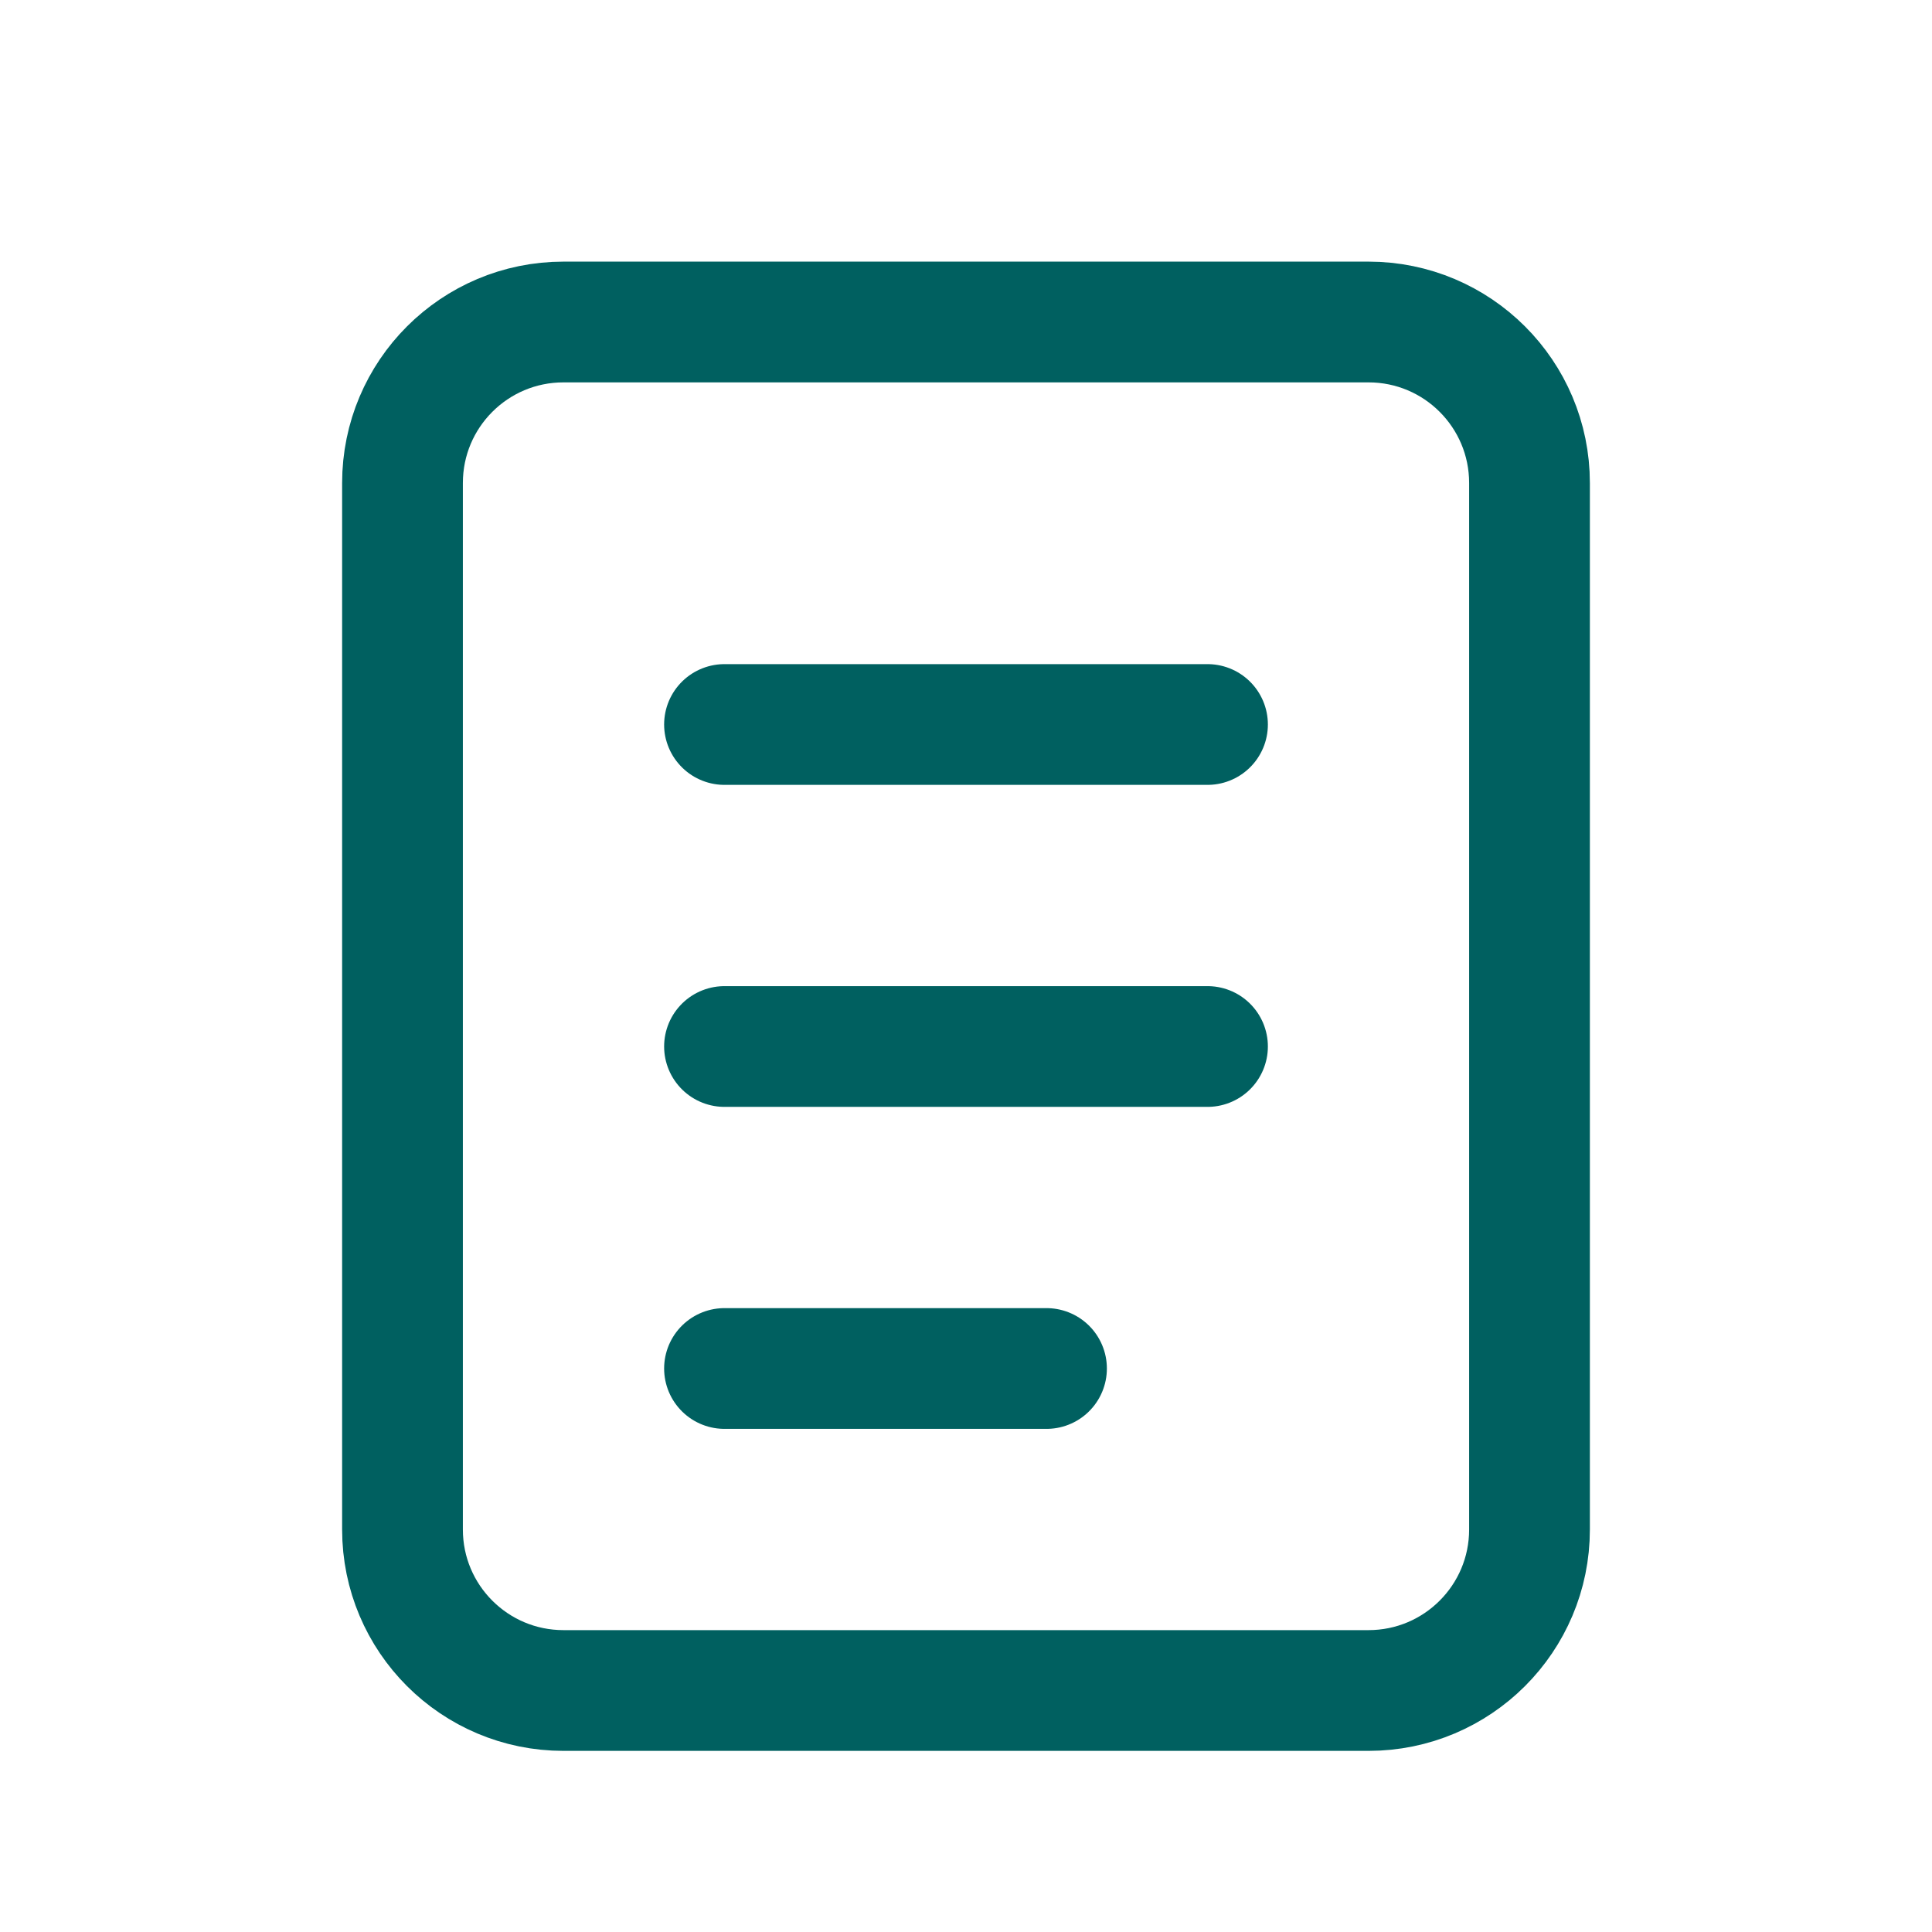
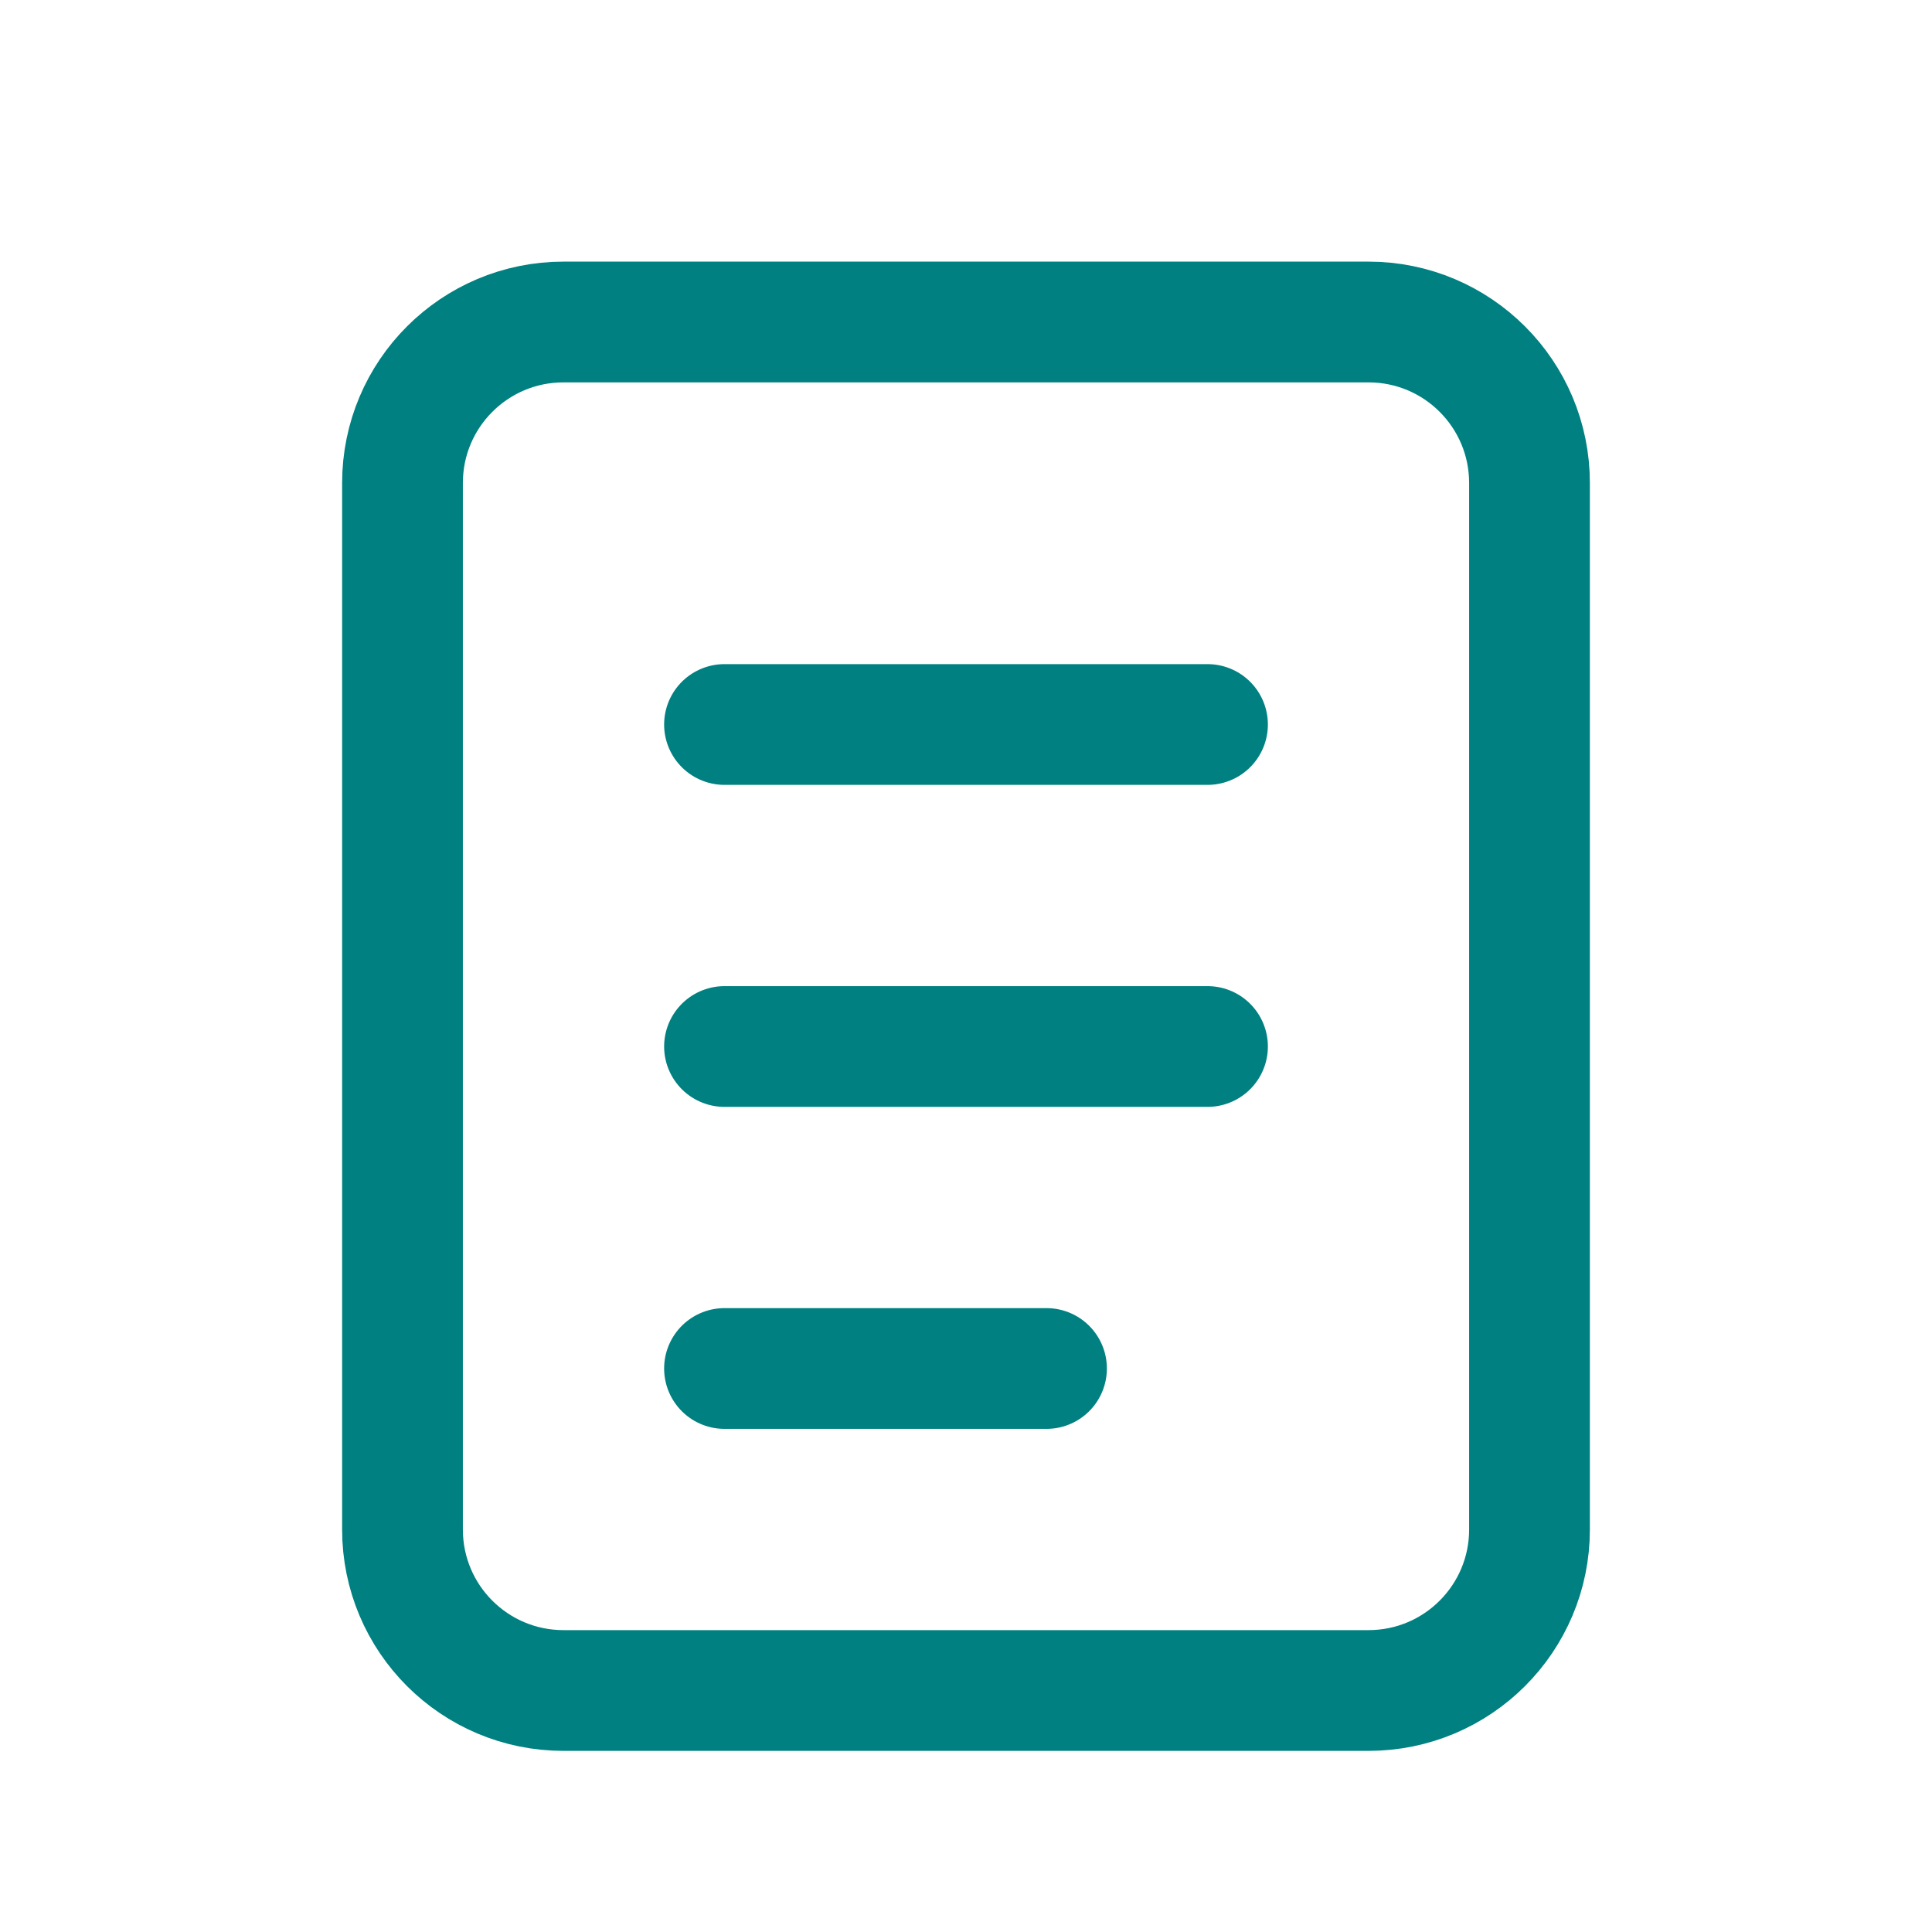
<svg xmlns="http://www.w3.org/2000/svg" width="24" height="24" viewBox="0 0 24 24" fill="none">
  <rect width="24" height="24" fill="" />
-   <path d="M17 4H7C5.895 4 5 4.895 5 6V19C5 20.105 5.895 21 7 21H17C18.105 21 19 20.105 19 19V6C19 4.895 18.105 4 17 4Z" stroke="#006060" stroke-width="1.5" />
-   <path d="M9 9H15" stroke="#006060" stroke-width="1.5" stroke-linecap="round" />
-   <path d="M9 13H15" stroke="#006060" stroke-width="1.5" stroke-linecap="round" />
-   <path d="M9 17H13" stroke="#006060" stroke-width="1.5" stroke-linecap="round" />
+   <path d="M17 4H7C5.895 4 5 4.895 5 6V19C5 20.105 5.895 21 7 21H17C18.105 21 19 20.105 19 19V6C19 4.895 18.105 4 17 4Z" stroke="#008080" stroke-width="1.5" />
+   <path d="M9 9H15" stroke="#008080" stroke-width="1.5" stroke-linecap="round" />
+   <path d="M9 13H15" stroke="#008080" stroke-width="1.5" stroke-linecap="round" />
+   <path d="M9 17H13" stroke="#008080" stroke-width="1.5" stroke-linecap="round" />
</svg>
